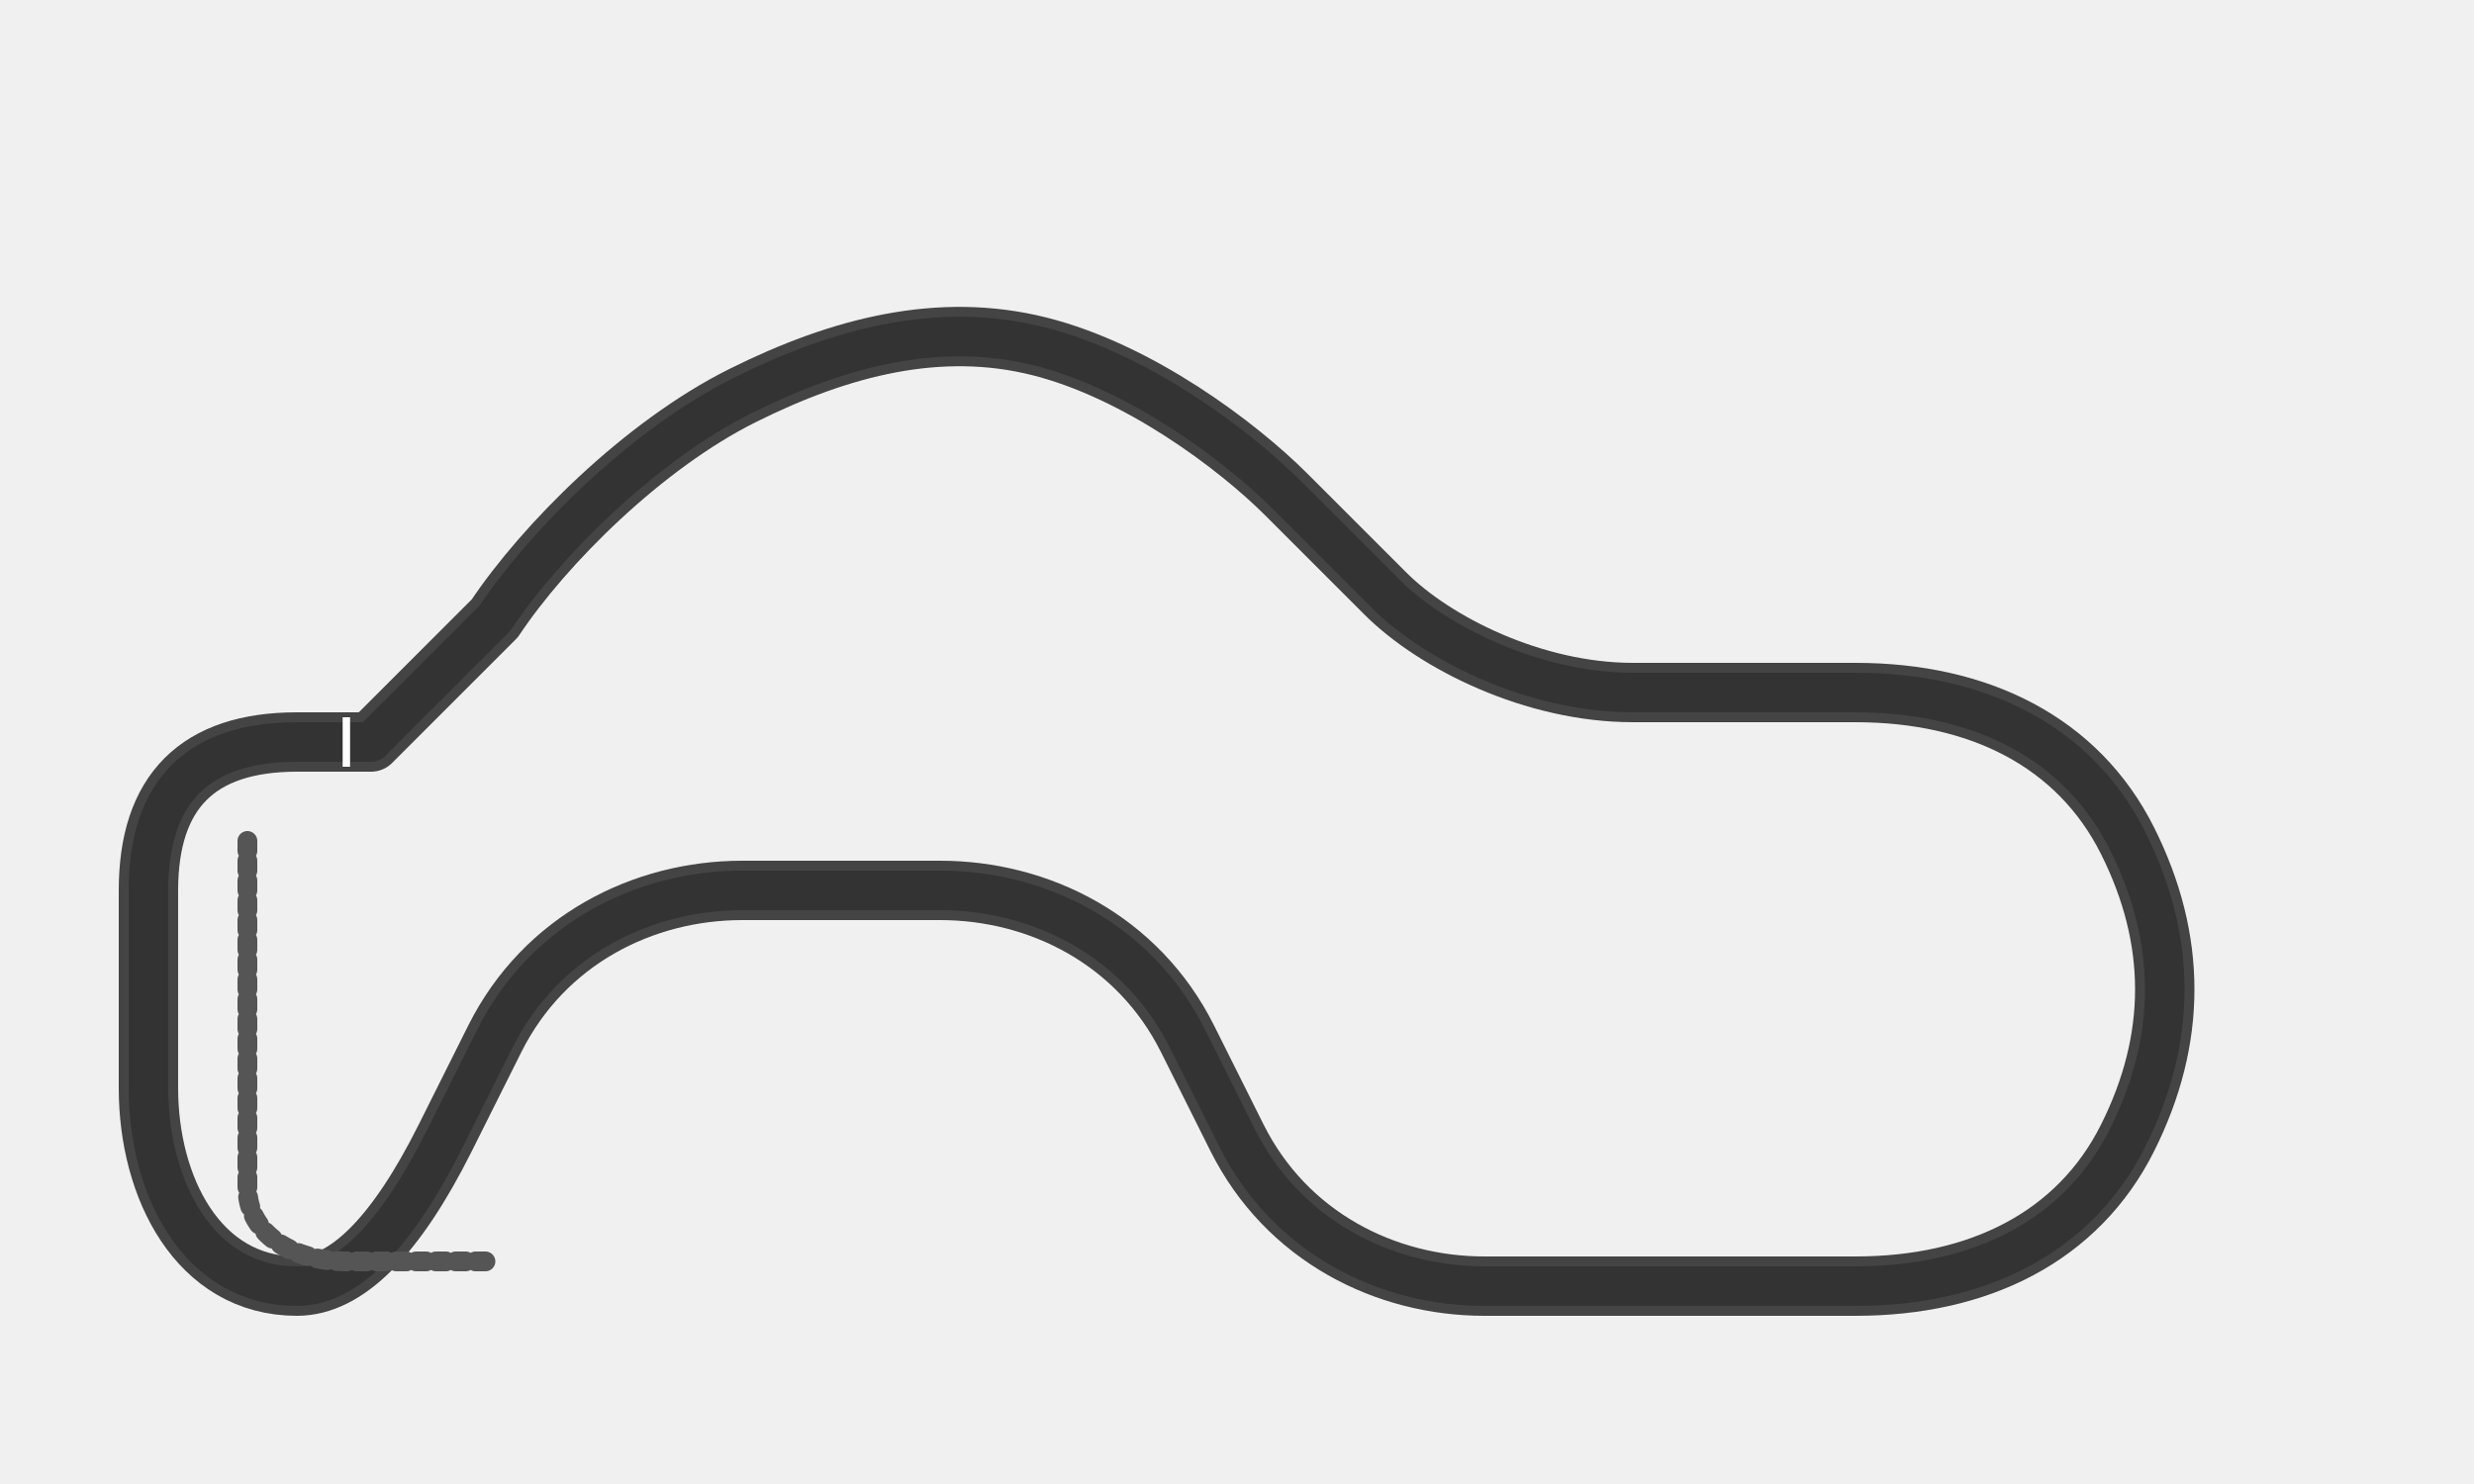
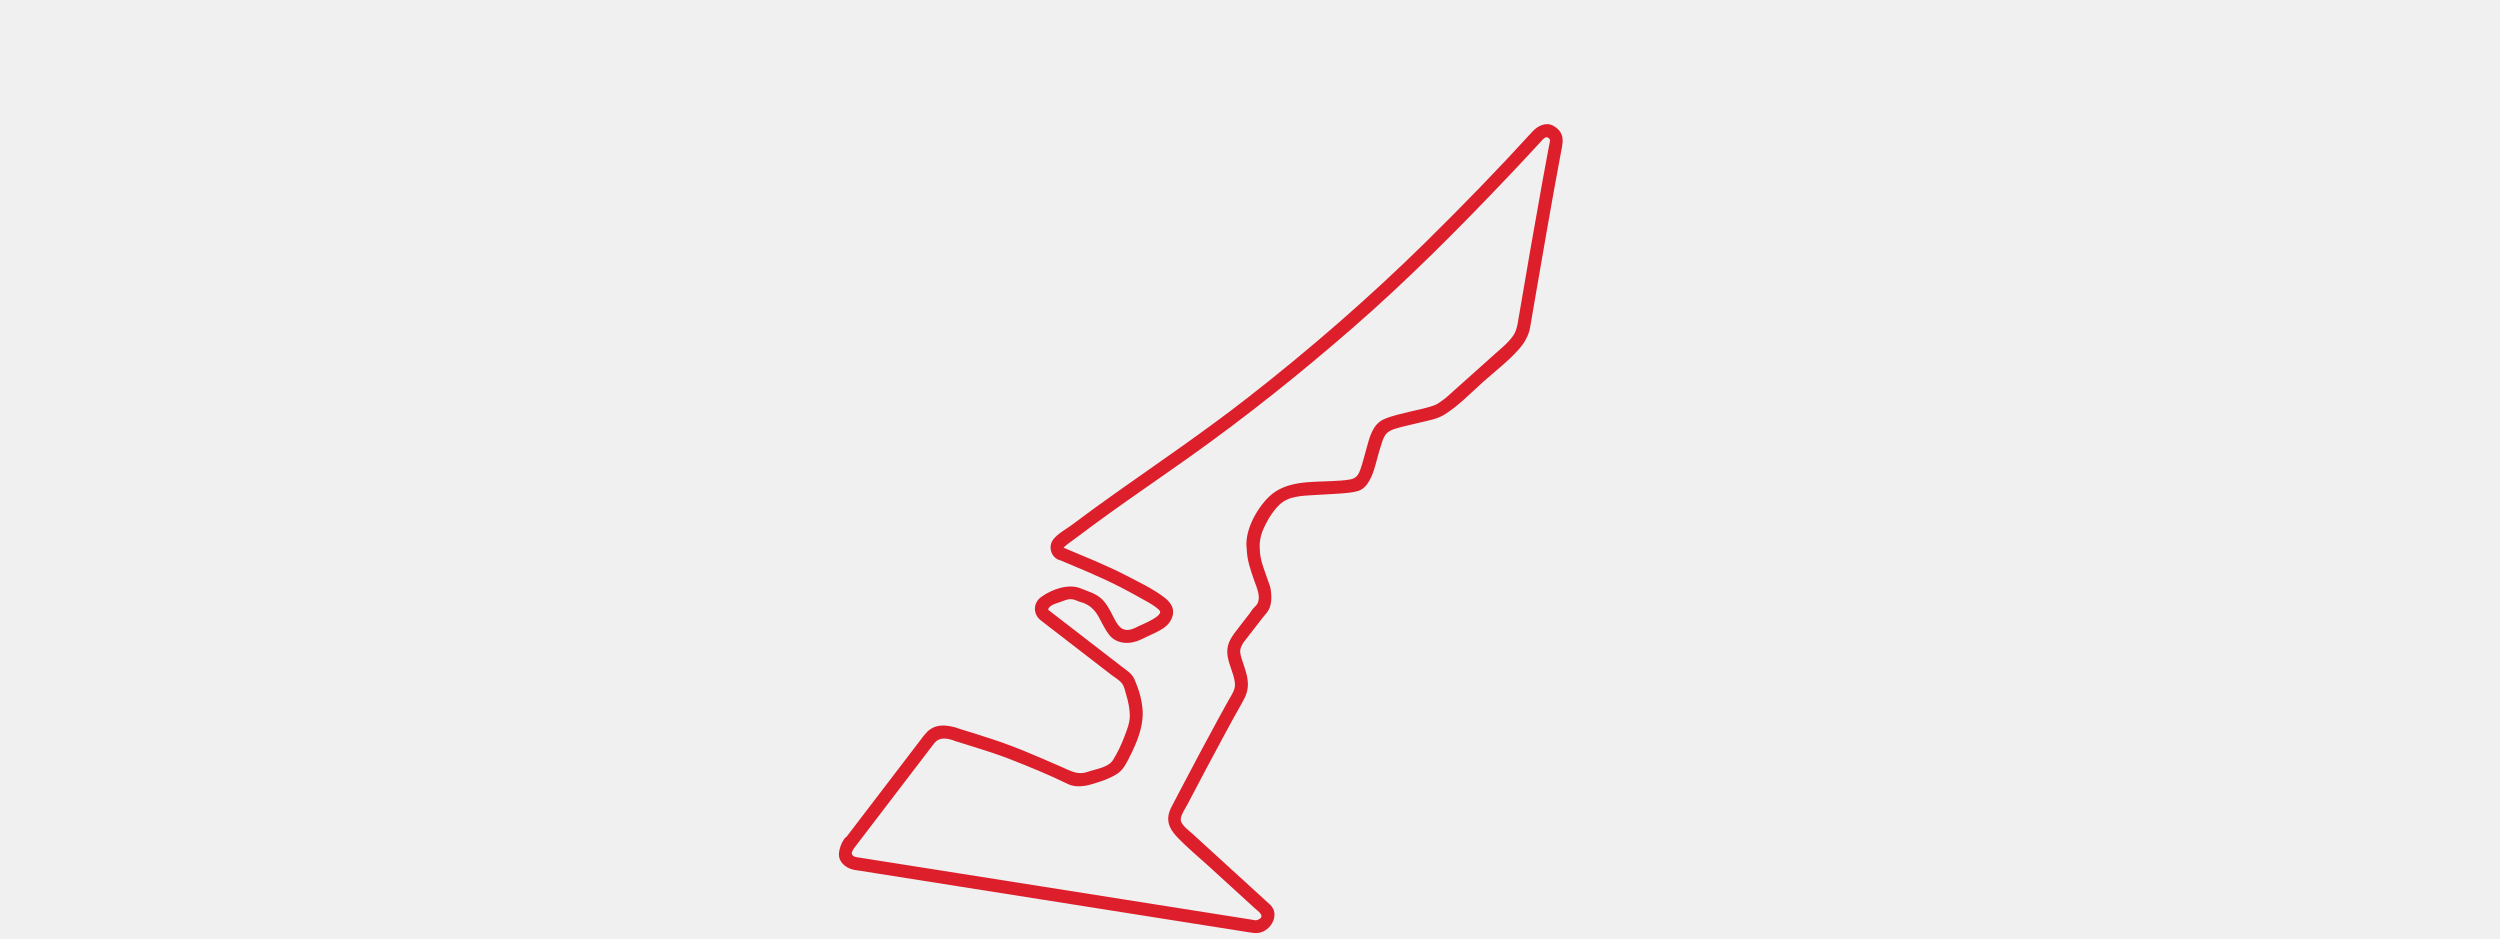
- <svg xmlns="http://www.w3.org/2000/svg" viewBox="0 0 1000 600" fill="none">
-   <path id="track" d="M 150 300        L 200 250        C 220 220, 260 180, 300 160        C 340 140, 380 130, 420 140        C 460 150, 500 180, 520 200        L 560 240        C 580 260, 620 280, 660 280        L 750 280        C 800 280, 840 300, 860 340        C 880 380, 880 420, 860 460        C 840 500, 800 520, 750 520        L 600 520        C 560 520, 520 500, 500 460        L 480 420        C 460 380, 420 360, 380 360        L 300 360        C 260 360, 220 380, 200 420        L 180 460        C 160 500, 140 520, 120 520        C 80 520, 60 480, 60 440        L 60 360        C 60 320, 80 300, 120 300        Z" stroke="#444" stroke-width="24" stroke-linecap="round" stroke-linejoin="round" />
-   <path id="track-surface" d="M 150 300        L 200 250        C 220 220, 260 180, 300 160        C 340 140, 380 130, 420 140        C 460 150, 500 180, 520 200        L 560 240        C 580 260, 620 280, 660 280        L 750 280        C 800 280, 840 300, 860 340        C 880 380, 880 420, 860 460        C 840 500, 800 520, 750 520        L 600 520        C 560 520, 520 500, 500 460        L 480 420        C 460 380, 420 360, 380 360        L 300 360        C 260 360, 220 380, 200 420        L 180 460        C 160 500, 140 520, 120 520        C 80 520, 60 480, 60 440        L 60 360        C 60 320, 80 300, 120 300        Z" stroke="#333" stroke-width="16" stroke-linecap="round" stroke-linejoin="round" />
-   <line id="start-finish" x1="140" y1="290" x2="140" y2="310" stroke="#fff" stroke-width="3" />
-   <path id="pit-lane" d="M 100 340        L 100 480        C 100 500, 120 510, 140 510        L 200 510" stroke="#555" stroke-width="8" stroke-linecap="round" stroke-linejoin="round" stroke-dasharray="4 4" />
+ <svg xmlns="http://www.w3.org/2000/svg" enable-background="new 0 0 1732 650" xml:space="preserve" version="1.0" y="0px" x="0px" viewBox="0 0 1732 650">
+   <g id="Layer_2">
+     <g>
+       <g>
+         <path d="m592.09 602.68c42.875 6.782 85.749 13.564 128.62 20.347 48.297 7.64 96.593 15.279 144.89 22.919 2.134 0.337 4.188 0.679 6.367 0.353 8.648-1.296 15.185-12.938 7.778-19.701-7.832-7.152-15.663-14.304-23.495-21.456-10.092-9.215-20.183-18.43-30.274-27.646-2.846-2.598-8.458-6.411-7.923-10.395 0.433-3.224 3.073-6.882 4.541-9.683 8.282-15.803 16.626-31.574 25.1-47.274 4.271-7.914 8.574-15.813 13.014-23.632 2.518-4.435 4.012-8.168 3.825-13.421-0.147-4.16-1.489-8.155-2.769-12.074-0.937-2.869-2.136-5.796-2.51-8.812-0.313-2.525 0.59-4.194 1.764-6.325 0.901-1.636-0.672 0.688-0.178 0.049 0.308-0.397 0.615-0.794 0.922-1.19 4.266-5.509 8.531-11.018 12.797-16.526 1.077-1.391 2.275-2.641 3.334-4.053 3.479-4.641 3.212-11.132 2.312-16.524-0.26-1.56-0.849-3.029-1.487-4.466 0.964 2.169-0.366-1.24-0.54-1.74-1.019-2.929-2.037-5.856-3.056-8.784-1.388-3.991-2.329-8.322-2.359-12.554-0.042-5.854-8.616-5.737-9 0-0.004 0.063-0.009 0.125-0.013 0.188 2.946-0.398 5.893-0.797 8.839-1.196 0.333 1.727 0.093-1.098 0.093-1.135 0.016-1.533 0.208-3.048 0.456-4.559 0.598-3.643 2.086-7.027 3.755-10.288 2.613-5.104 5.409-9.489 9.561-13.482 6.308-6.065 15.665-6.089 23.894-6.641 6.206-0.417 12.428-0.593 18.629-1.081 3.97-0.313 8.104-0.638 11.938-1.768 4.448-1.31 7.213-5.565 9.036-9.548 2.372-5.184 3.583-10.983 5.143-16.44 0.774-2.711 1.586-5.408 2.484-8.082 1.682-5.004 3.386-7.194 8.572-8.875 5.539-1.795 11.374-2.891 17.018-4.301 5.896-1.474 12.32-2.401 17.532-5.647 9.779-6.089 17.995-14.753 26.534-22.389 8.369-7.482 17.63-14.547 25.106-22.949 3.464-3.892 5.864-7.999 7.311-13.045 0.15-0.523 0.932-5.019 0.481-2.37 0.057-0.337 0.114-0.675 0.172-1.012 0.718-4.217 1.438-8.434 2.16-12.65 2.947-17.217 5.924-34.429 8.94-51.634 3.17-18.083 6.355-36.165 9.771-54.204 1.426-7.529 3.847-14.763-4.975-19.801-5.072-2.897-10.888-0.004-14.408 3.854-23.887 26.18-48.609 51.633-73.867 76.489-39.19 38.566-80.663 74.603-124.03 108.4-29.745 23.185-60.922 44.315-91.672 66.113-10.158 7.201-20.223 14.532-30.181 22.009-4.293 3.224-12.11 7.041-13.827 12.56-1.419 4.563 1.097 10.129 5.897 11.437 5.098 1.389 7.609-5.438 3.468-8.225-0.233-0.171-0.49-0.299-0.77-0.384-1.515 2.591-3.028 5.181-4.543 7.771 14.992 6.35 30.062 12.359 44.528 19.854 4.857 2.517 9.667 5.124 14.426 7.82 4.058 2.3 8.636 4.56 11.973 7.871 3.759 3.729-12.08 9.921-13.709 10.743-2.449 1.234-3.94 1.995-5.471 2.443-7.148 2.091-9.774-2.98-12.58-8.395-2.238-4.319-4.432-8.959-7.972-12.388-4.194-4.061-9.326-5.217-14.401-7.39-8.661-3.708-20.178 0.43-27.599 5.721-5.968 4.255-5.849 12.107-0.371 16.338l31.872 24.606c5.628 4.345 11.256 8.689 16.884 13.035 2.383 1.84 5.743 3.708 7.547 6.143 1.514 2.043 2.119 5.25 2.828 7.634 1.432 4.823 2.415 9.298 2.506 14.349 0.091 5.059-1.939 9.941-3.697 14.604-2.147 5.693-4.758 11.283-8.007 16.435-3.266 5.177-12.1 6.175-17.458 8.104-6.649 2.396-11.567-0.534-17.437-3.092-15.966-6.956-31.907-14.048-48.47-19.474-7.47-2.446-14.972-4.794-22.483-7.109-3.589-1.106 1.862 0.909-1.188-0.377-1.178-0.497-2.375-0.842-3.622-1.128-5.496-1.259-11.114-1.641-15.903 1.704-2.87 2.004-4.831 4.902-6.924 7.643-3.369 4.408-6.738 8.817-10.106 13.226-9.627 12.6-19.254 25.198-28.881 37.797-4.503 5.894-9.006 11.786-13.51 17.68-3.113 4.074 3.715 9.251 7.068 5.453 0.187-0.202 0.367-0.41 0.54-0.625 2.612-3.172 0.844-7.247-3.182-7.682-5.271-0.57-8.462 9.835-8.275 13.518 0.313 6.18 6.438 10.14 12.09 10.57 5.792 0.441 5.749-8.563 0-9 0.706 0.054-0.534-0.156-1.025-0.297-1.014-0.29-2.058-1.137-2.115-2.258-0.08-1.57 1.703-3.955 2.496-4.853-1.061 0.439-2.121 0.879-3.182 1.317 0.004 0.001 0.007 0.001 0.011 0.002-1.061-2.562-2.121-5.122-3.182-7.683-0.173 0.215-0.353 0.424-0.54 0.626 2.356 1.817 4.712 3.635 7.068 5.453 15.119-19.787 30.239-39.573 45.358-59.36 2.826-3.698 5.651-7.396 8.478-11.094 0.177-0.232 1.582-1.992 0.679-0.879 3.404-4.197 8.19-3.456 12.92-1.975 1.213 0.381 0.55 0.363 2.136 0.815 2.8 0.801-1.154-0.396 1.384 0.388 3.687 1.139 7.368 2.292 11.047 3.454 8.298 2.62 16.632 5.198 24.733 8.387 13.423 5.281 26.98 10.784 39.935 17.128 7.39 3.618 15.464 0.89 22.755-1.556 4.093-1.373 8.227-3.027 11.839-5.415 4.151-2.743 6.363-7.395 8.536-11.709 4.917-9.767 9.527-20.555 9.023-31.653-0.342-7.513-2.697-15.106-5.642-21.994-1.71-3.998-5.527-6.296-8.843-8.856-5.021-3.877-10.042-7.753-15.064-11.63-12.612-9.737-25.224-19.475-37.836-29.212 0.689 0.896 1.379 1.793 2.068 2.689-1.208-4.036 5.365-5.593 8.385-6.656 2.833-0.997 5.522-2.357 8.608-1.758 1.751 0.341 3.299 1.292 5.019 1.744 6.047 1.589 9.782 4.991 12.783 10.271 2.394 4.211 4.248 8.628 7.245 12.464 5.452 6.979 15.124 6.842 22.477 3.136 4.942-2.491 10.535-4.584 15.139-7.651 3.376-2.249 5.964-5.651 6.645-9.689 0.893-5.303-2.634-9.156-6.568-12.082-7.891-5.866-17.176-10.258-25.875-14.765-14.066-7.287-28.792-13.08-43.367-19.253-5.241-2.22-9.873 5.376-4.543 7.771 0.28 0.085 0.537 0.213 0.77 0.384 1.156-2.742 2.312-5.483 3.467-8.226 0.443 0.121 0.141 0.185 1.202-0.792 2.09-1.925 4.573-3.506 6.839-5.219 4.273-3.229 8.573-6.424 12.887-9.598 7.563-5.563 15.196-11.029 22.864-16.445 14.348-10.133 28.837-20.063 43.162-30.23 39.356-27.933 77.125-58.103 113.53-89.776 37.884-32.958 73.416-68.675 107.98-105.07 7.896-8.314 15.743-16.68 23.469-25.153 0.624-0.685 1.196-1.22 2.013-1.722 1.305-0.803 2.946 0.303 3.416 1.594 0.567 1.557 0.808-3.577 0.117-0.081-0.345 1.743-0.684 3.487-1.019 5.231-1.544 8.038-3.01 16.091-4.465 24.145-5.776 31.971-11.289 63.99-16.742 96.017-0.106 0.625-0.213 1.249-0.318 1.874-0.167 0.981-0.477 2.51-1.26 4.815-1.004 2.955-2.913 5.119-4.936 7.392-2.436 2.737-5.284 5.059-8.013 7.499-10.902 9.748-21.805 19.496-32.707 29.245-1.093 0.976-2.185 1.953-3.276 2.929 1.079-0.965-0.264 0.16-1.232 0.839-1.762 1.235-3.68 2.888-5.697 3.679-5.628 2.208-11.949 3.263-17.821 4.731-6.014 1.503-12.144 2.684-17.823 5.229-8.032 3.599-9.956 13.073-12.131 20.77-1.313 4.646-2.467 9.388-4.066 13.946-1.433 4.084-3.083 6.234-7.251 6.979-4.024 0.721-8.19 0.886-12.269 1.093-15.107 0.767-32.163-0.332-43.792 10.851-8.875 8.534-17.69 24.721-15.259 37.336 1.012 5.253 8.518 3.604 8.839-1.196 0.004-0.063 0.009-0.125 0.013-0.188h-9c0.055 7.664 2.664 14.896 5.151 22.047 1.834 5.272 5.952 13.646 0.33 18.357-1.427 1.195-2.552 3.294-3.684 4.757-2.509 3.239-5.018 6.479-7.526 9.719-4.07 5.257-8.088 10.142-7.779 17.234 0.315 7.229 4.498 13.71 5.278 20.886 0.513 4.711-2.227 8.204-4.412 12.093-2.259 4.018-4.478 8.06-6.688 12.104-9.085 16.633-17.946 33.388-26.764 50.162-2.021 3.845-4.038 7.691-6.047 11.542-4.327 8.292-2.214 14.497 3.896 20.937 6.621 6.976 14.206 13.165 21.299 19.643 10.814 9.876 21.629 19.751 32.444 29.627 2.143 1.957 7.967 5.664 2.224 8.018-1.543 0.633-1.995 0.288-3.835-0.004-48.839-7.725-97.678-15.45-146.52-23.176-42.218-6.679-84.437-13.356-126.66-20.034-5.73-0.94-8.17 7.74-2.45 8.64z" fill="#DD1F2C" />
+       </g>
+     </g>
+     <path stroke="#ED1C24" stroke-width="3" stroke-miterlimit="10" d="m477.5 486" fill="none" />
+   </g>
</svg>
